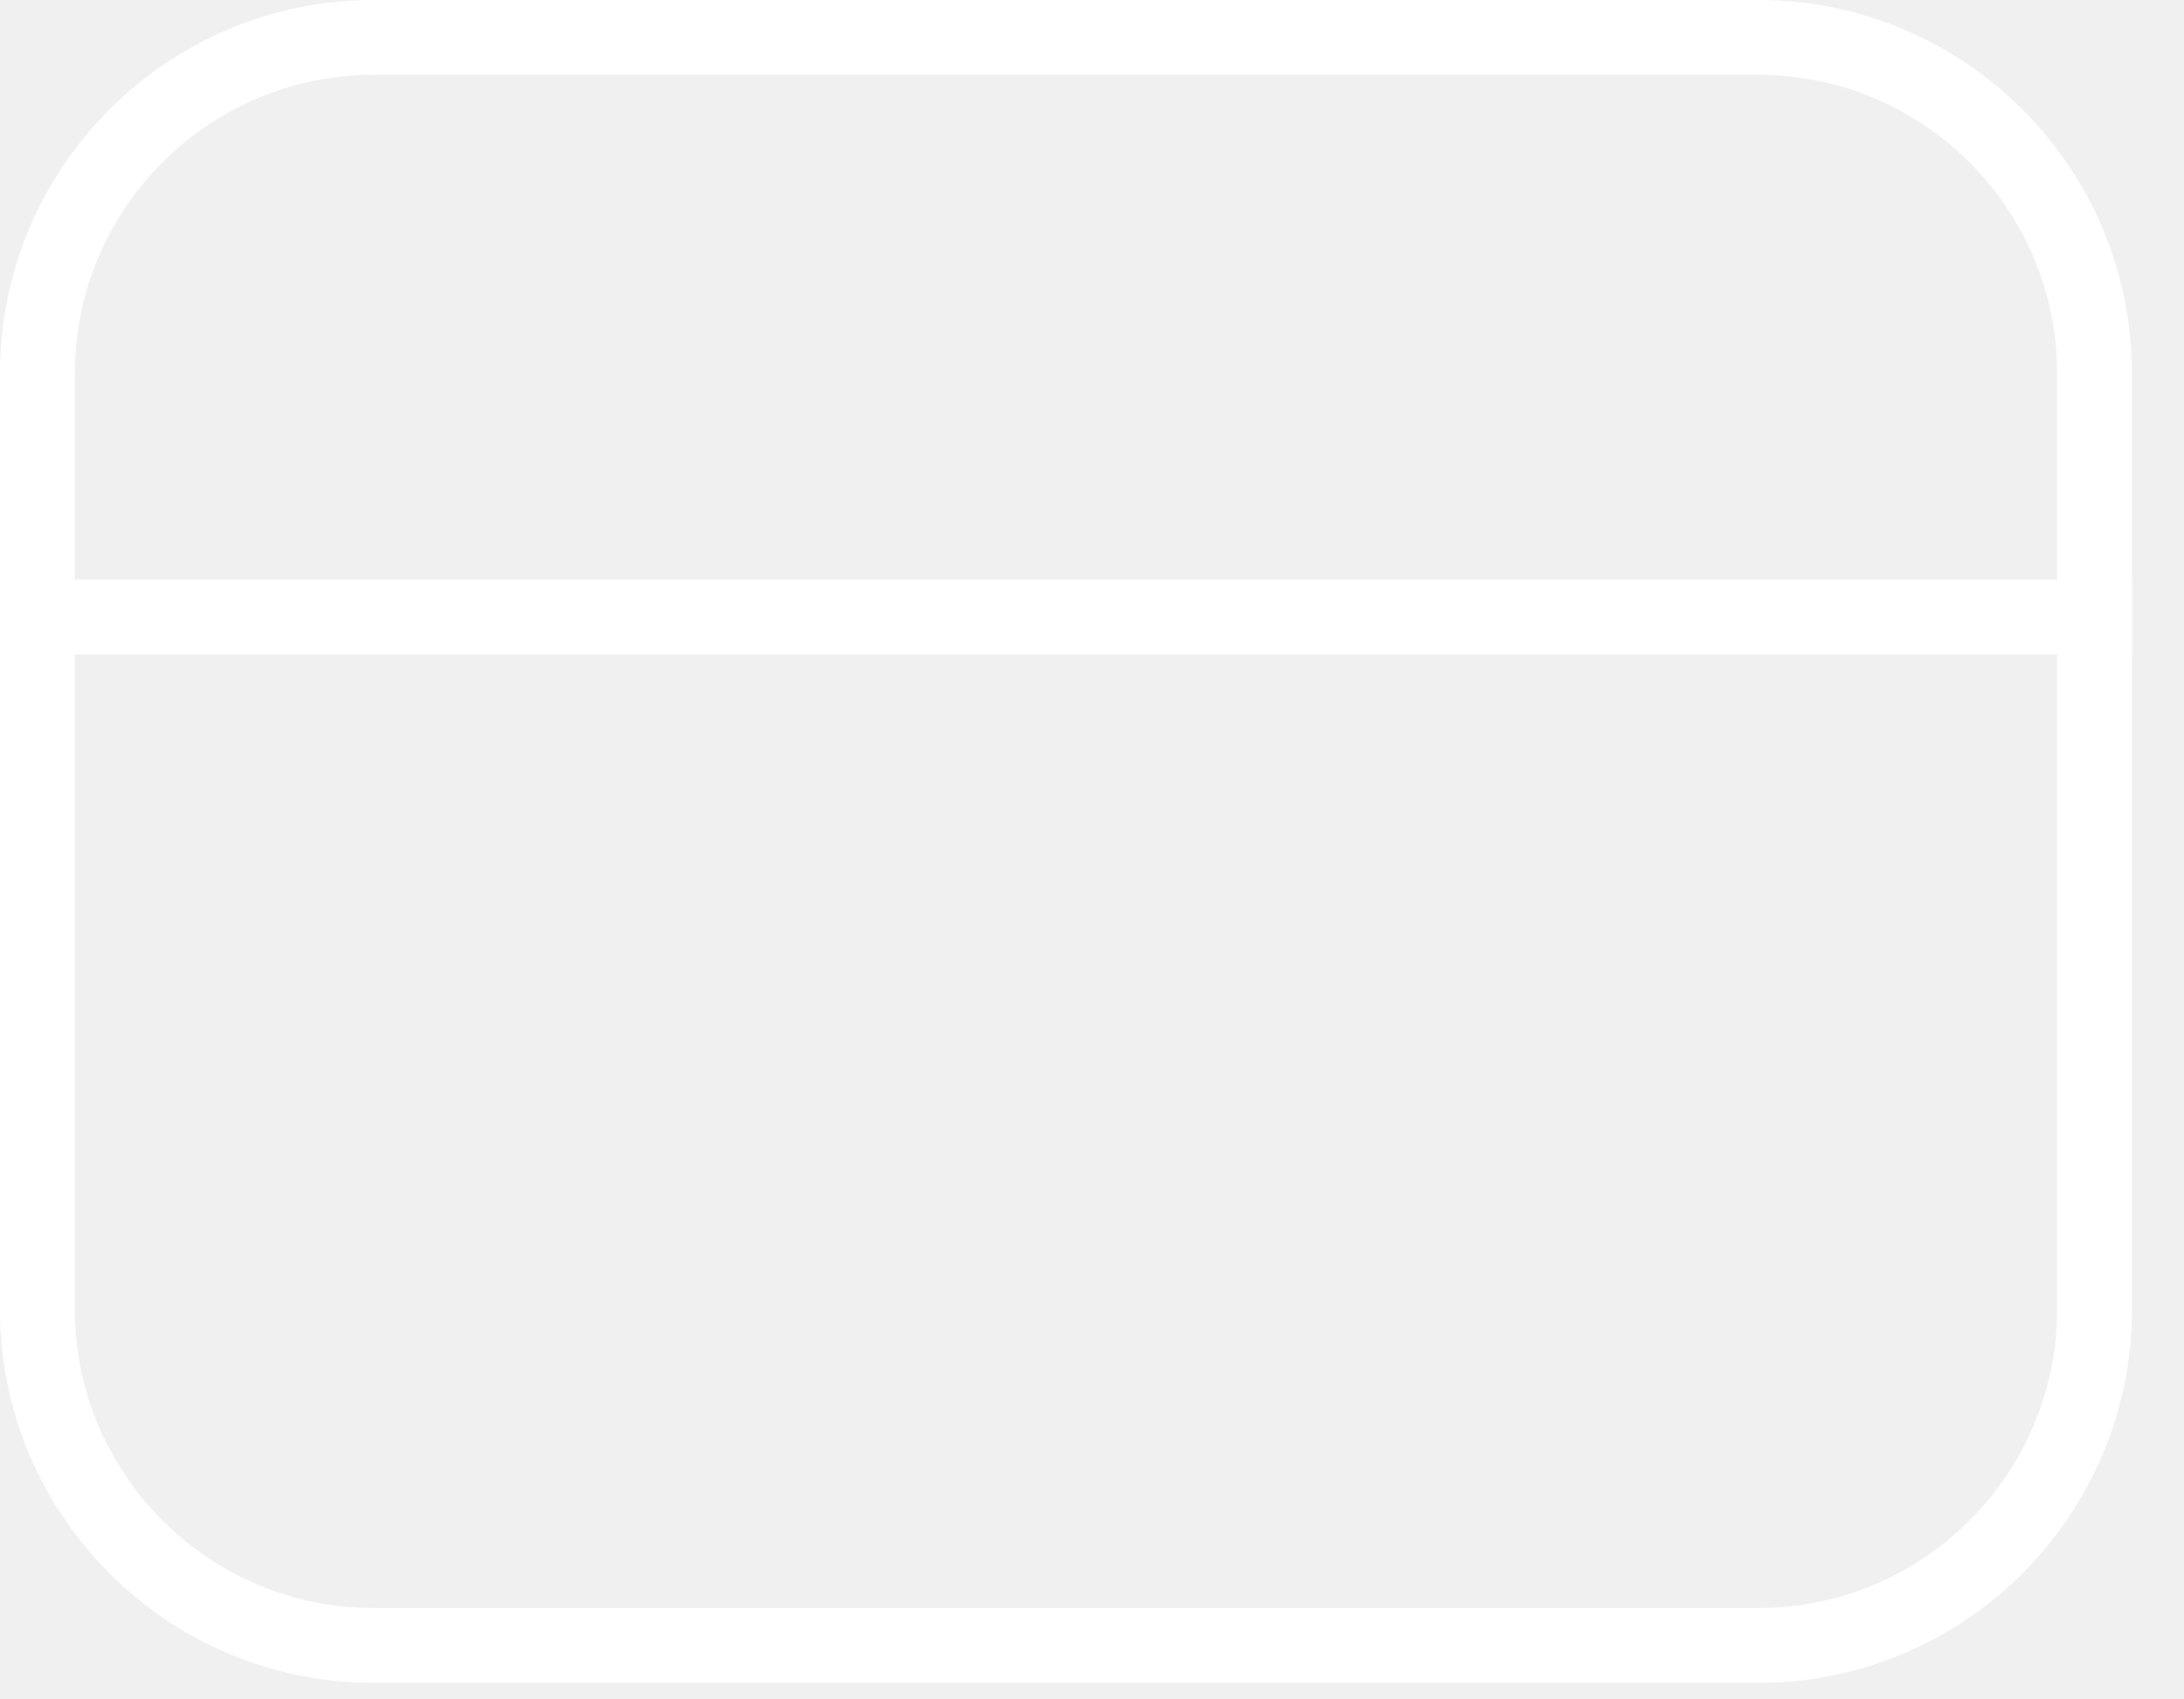
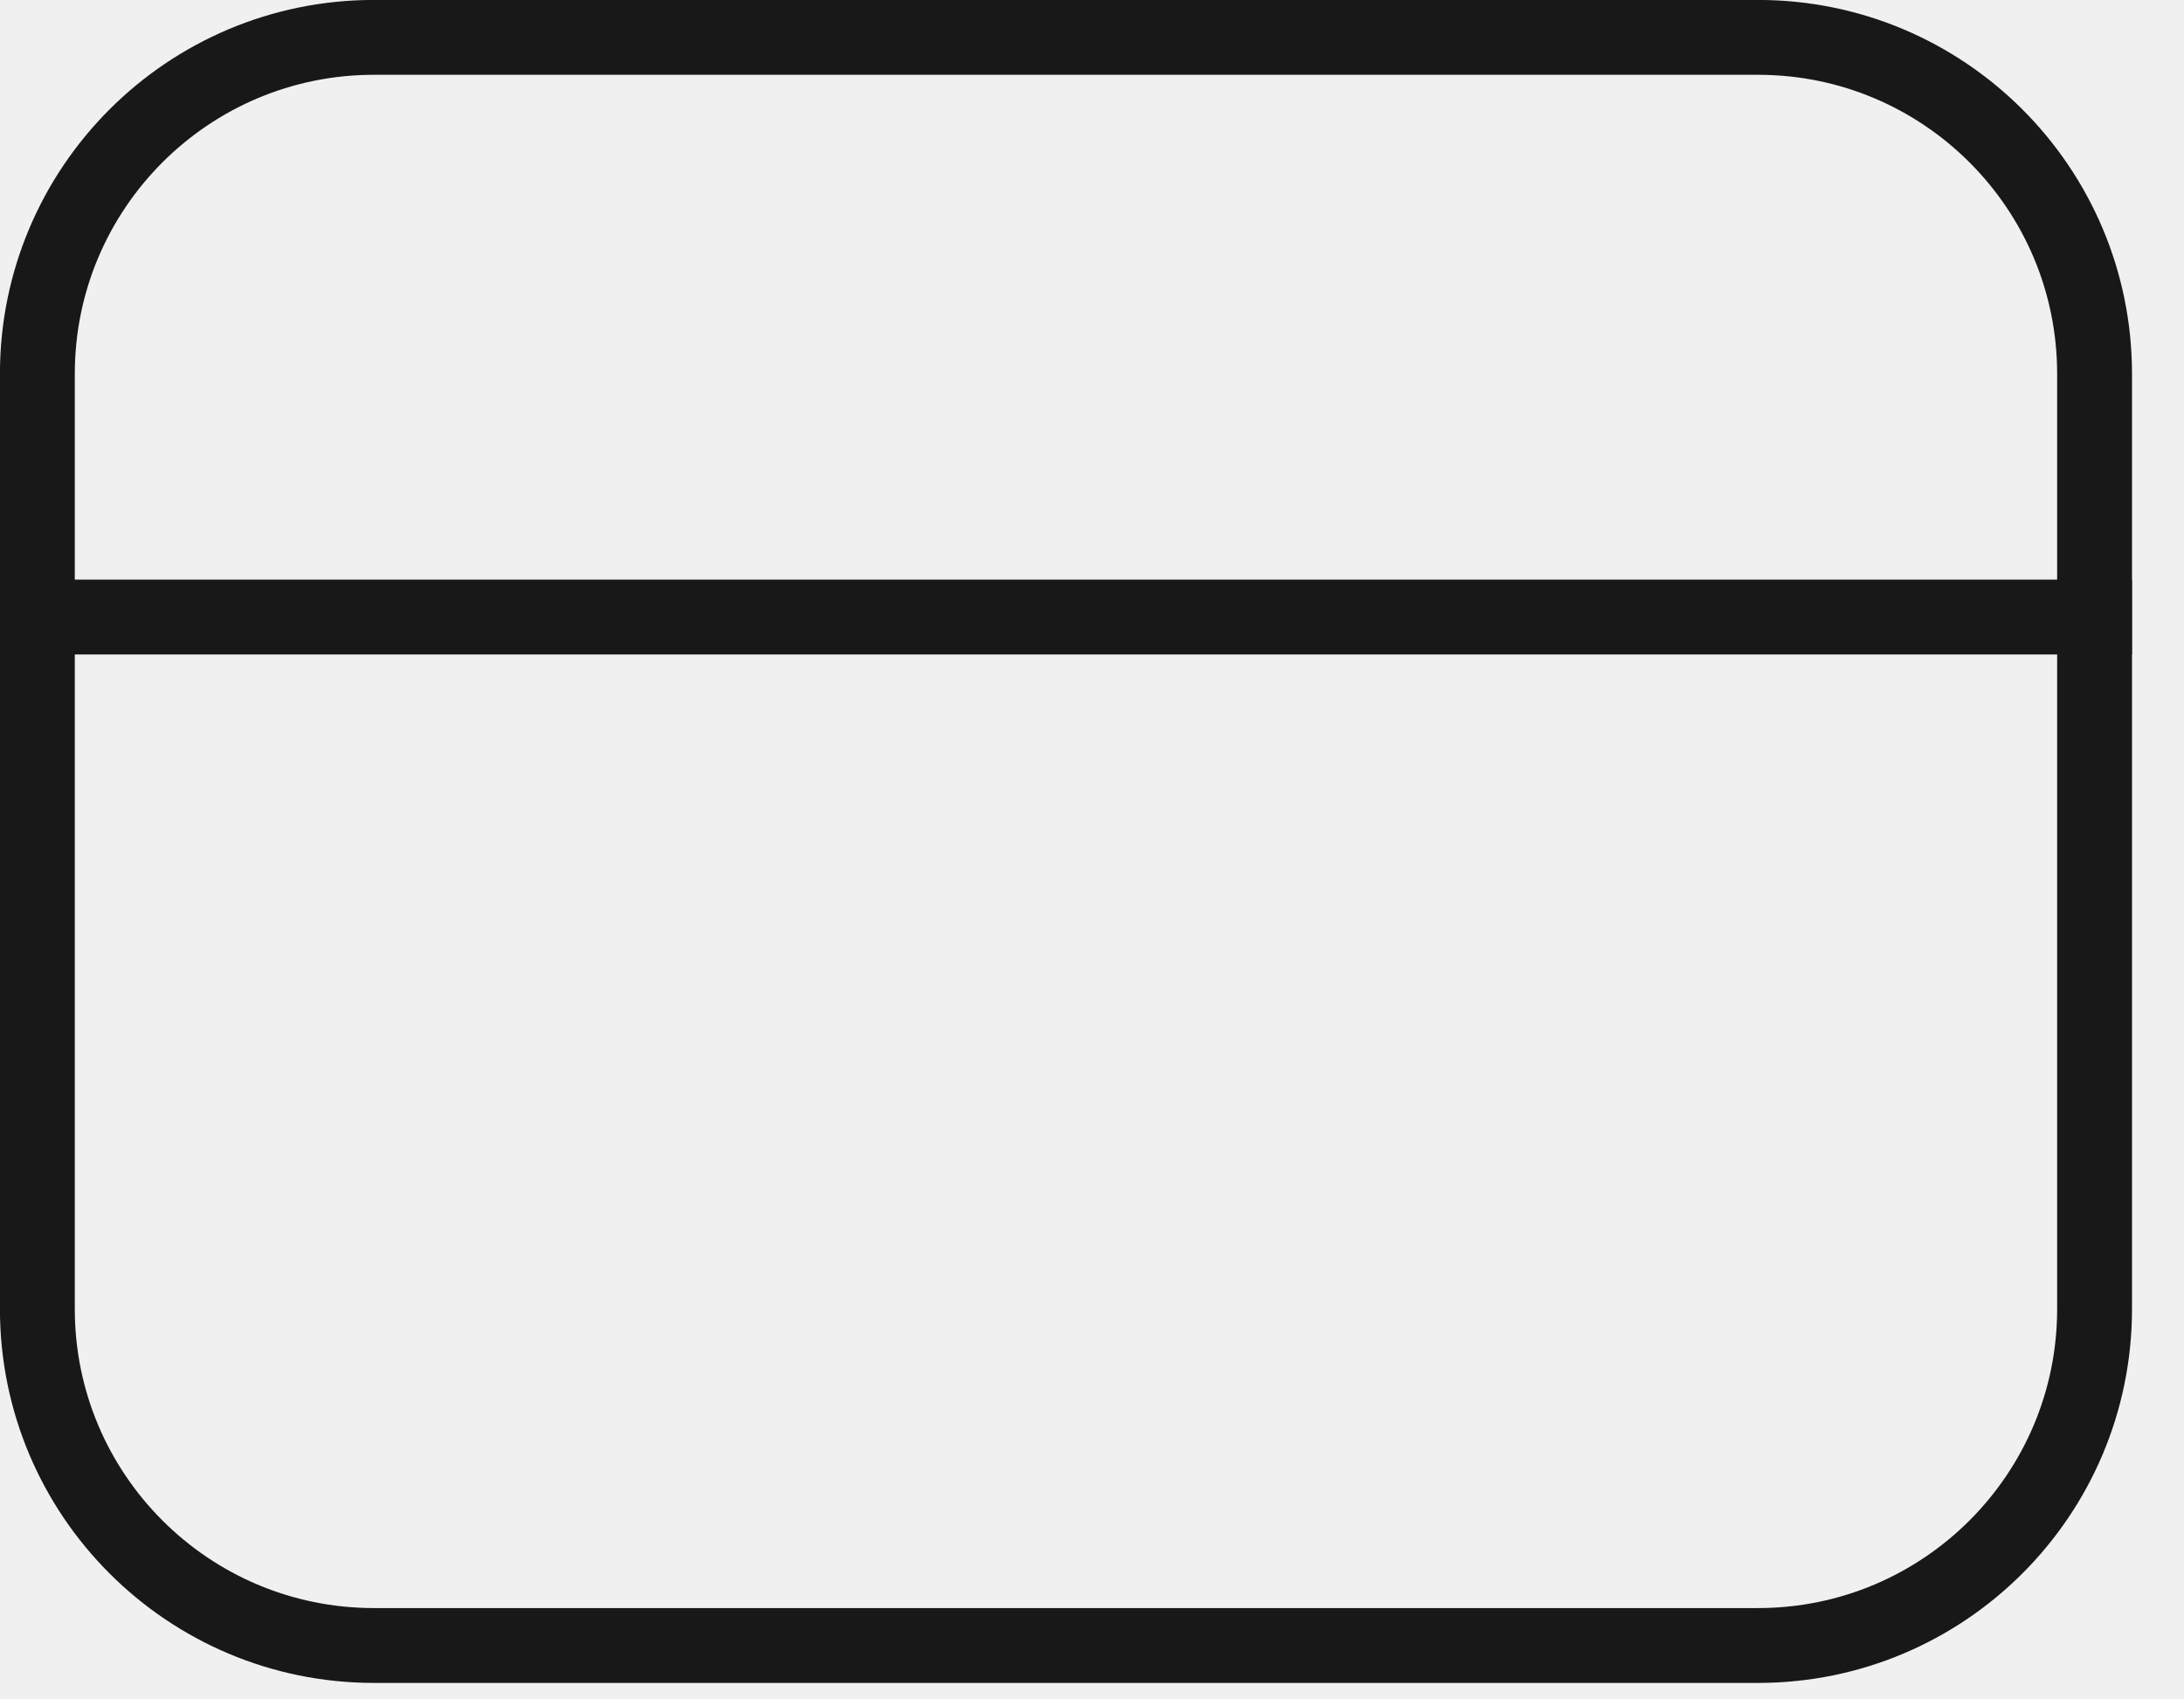
<svg xmlns="http://www.w3.org/2000/svg" width="18" height="14" viewBox="0 0 18 14" fill="none">
-   <rect x="0.308" y="0.308" width="16.955" height="13.255" rx="2.774" stroke="white" stroke-width="0.617" />
-   <line x1="-6.10352e-05" y1="5.086" x2="17.571" y2="5.086" stroke="white" stroke-width="0.617" />
+   <rect x="0.308" y="0.308" width="16.955" height="13.255" rx="2.774" stroke="#181818" stroke-width="0.617" />
+   <line x1="-6.10352e-05" y1="5.086" x2="17.571" y2="5.086" stroke="#181818" stroke-width="0.617" />
</svg>
